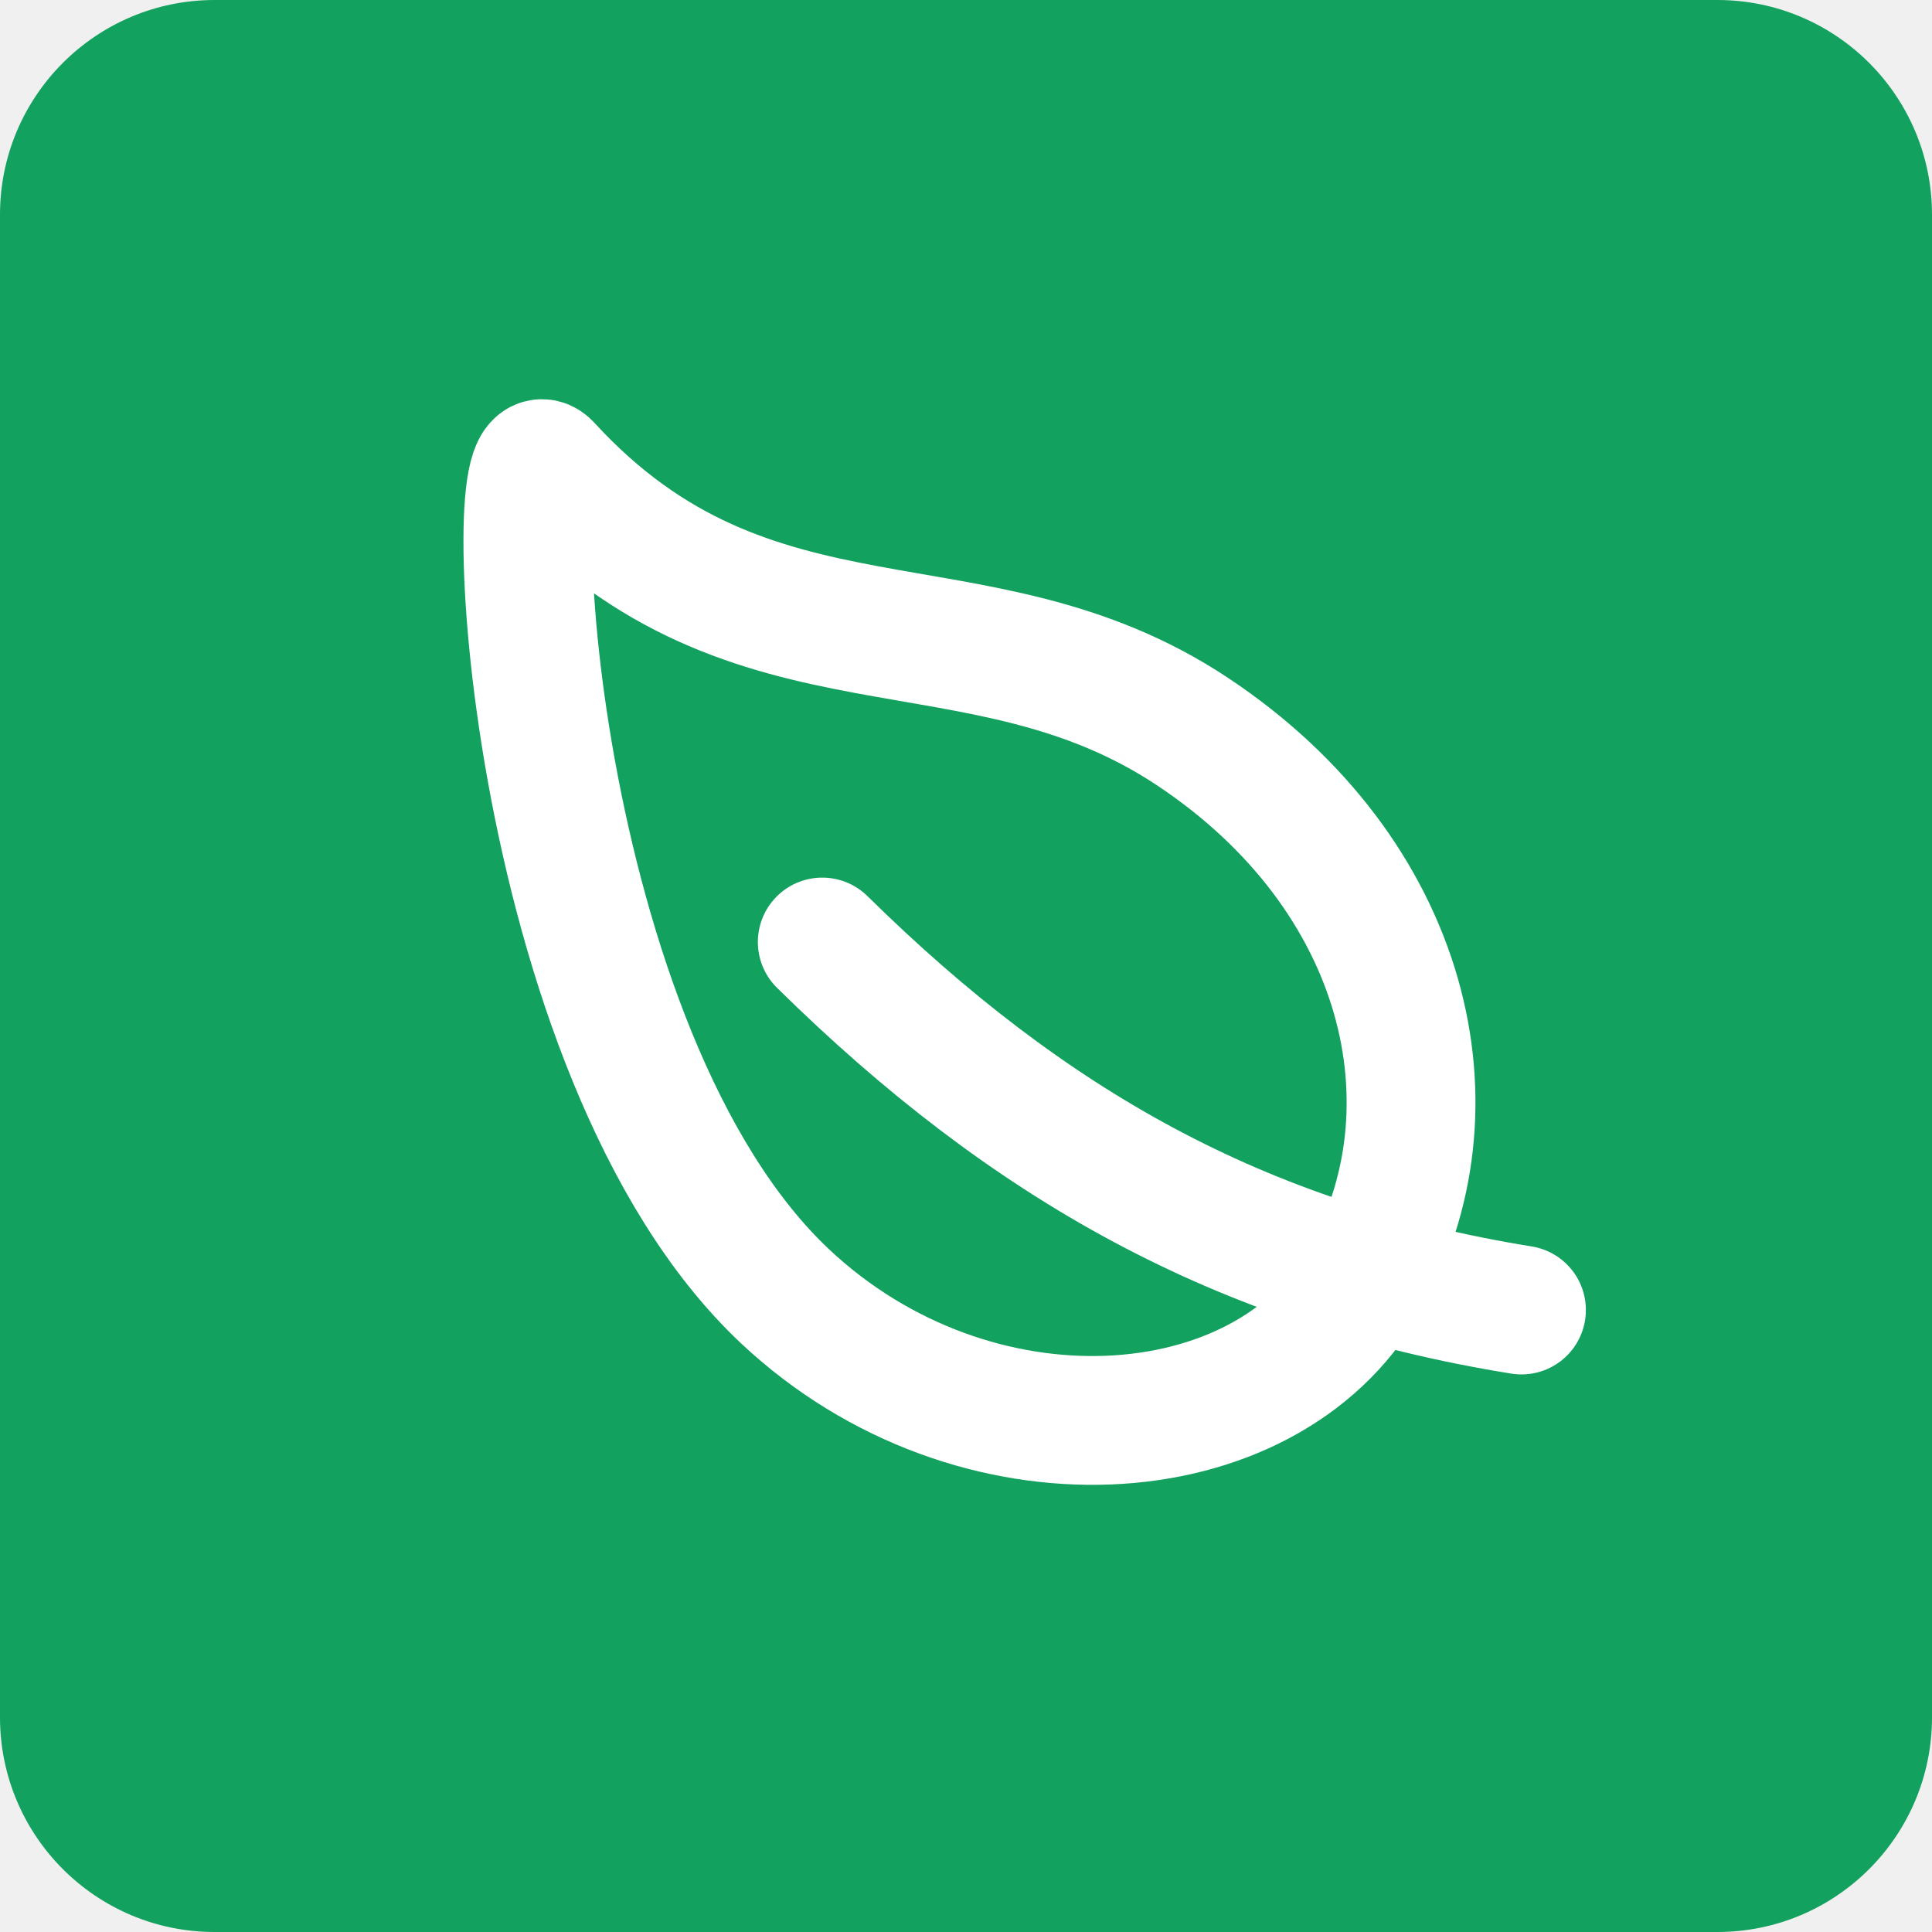
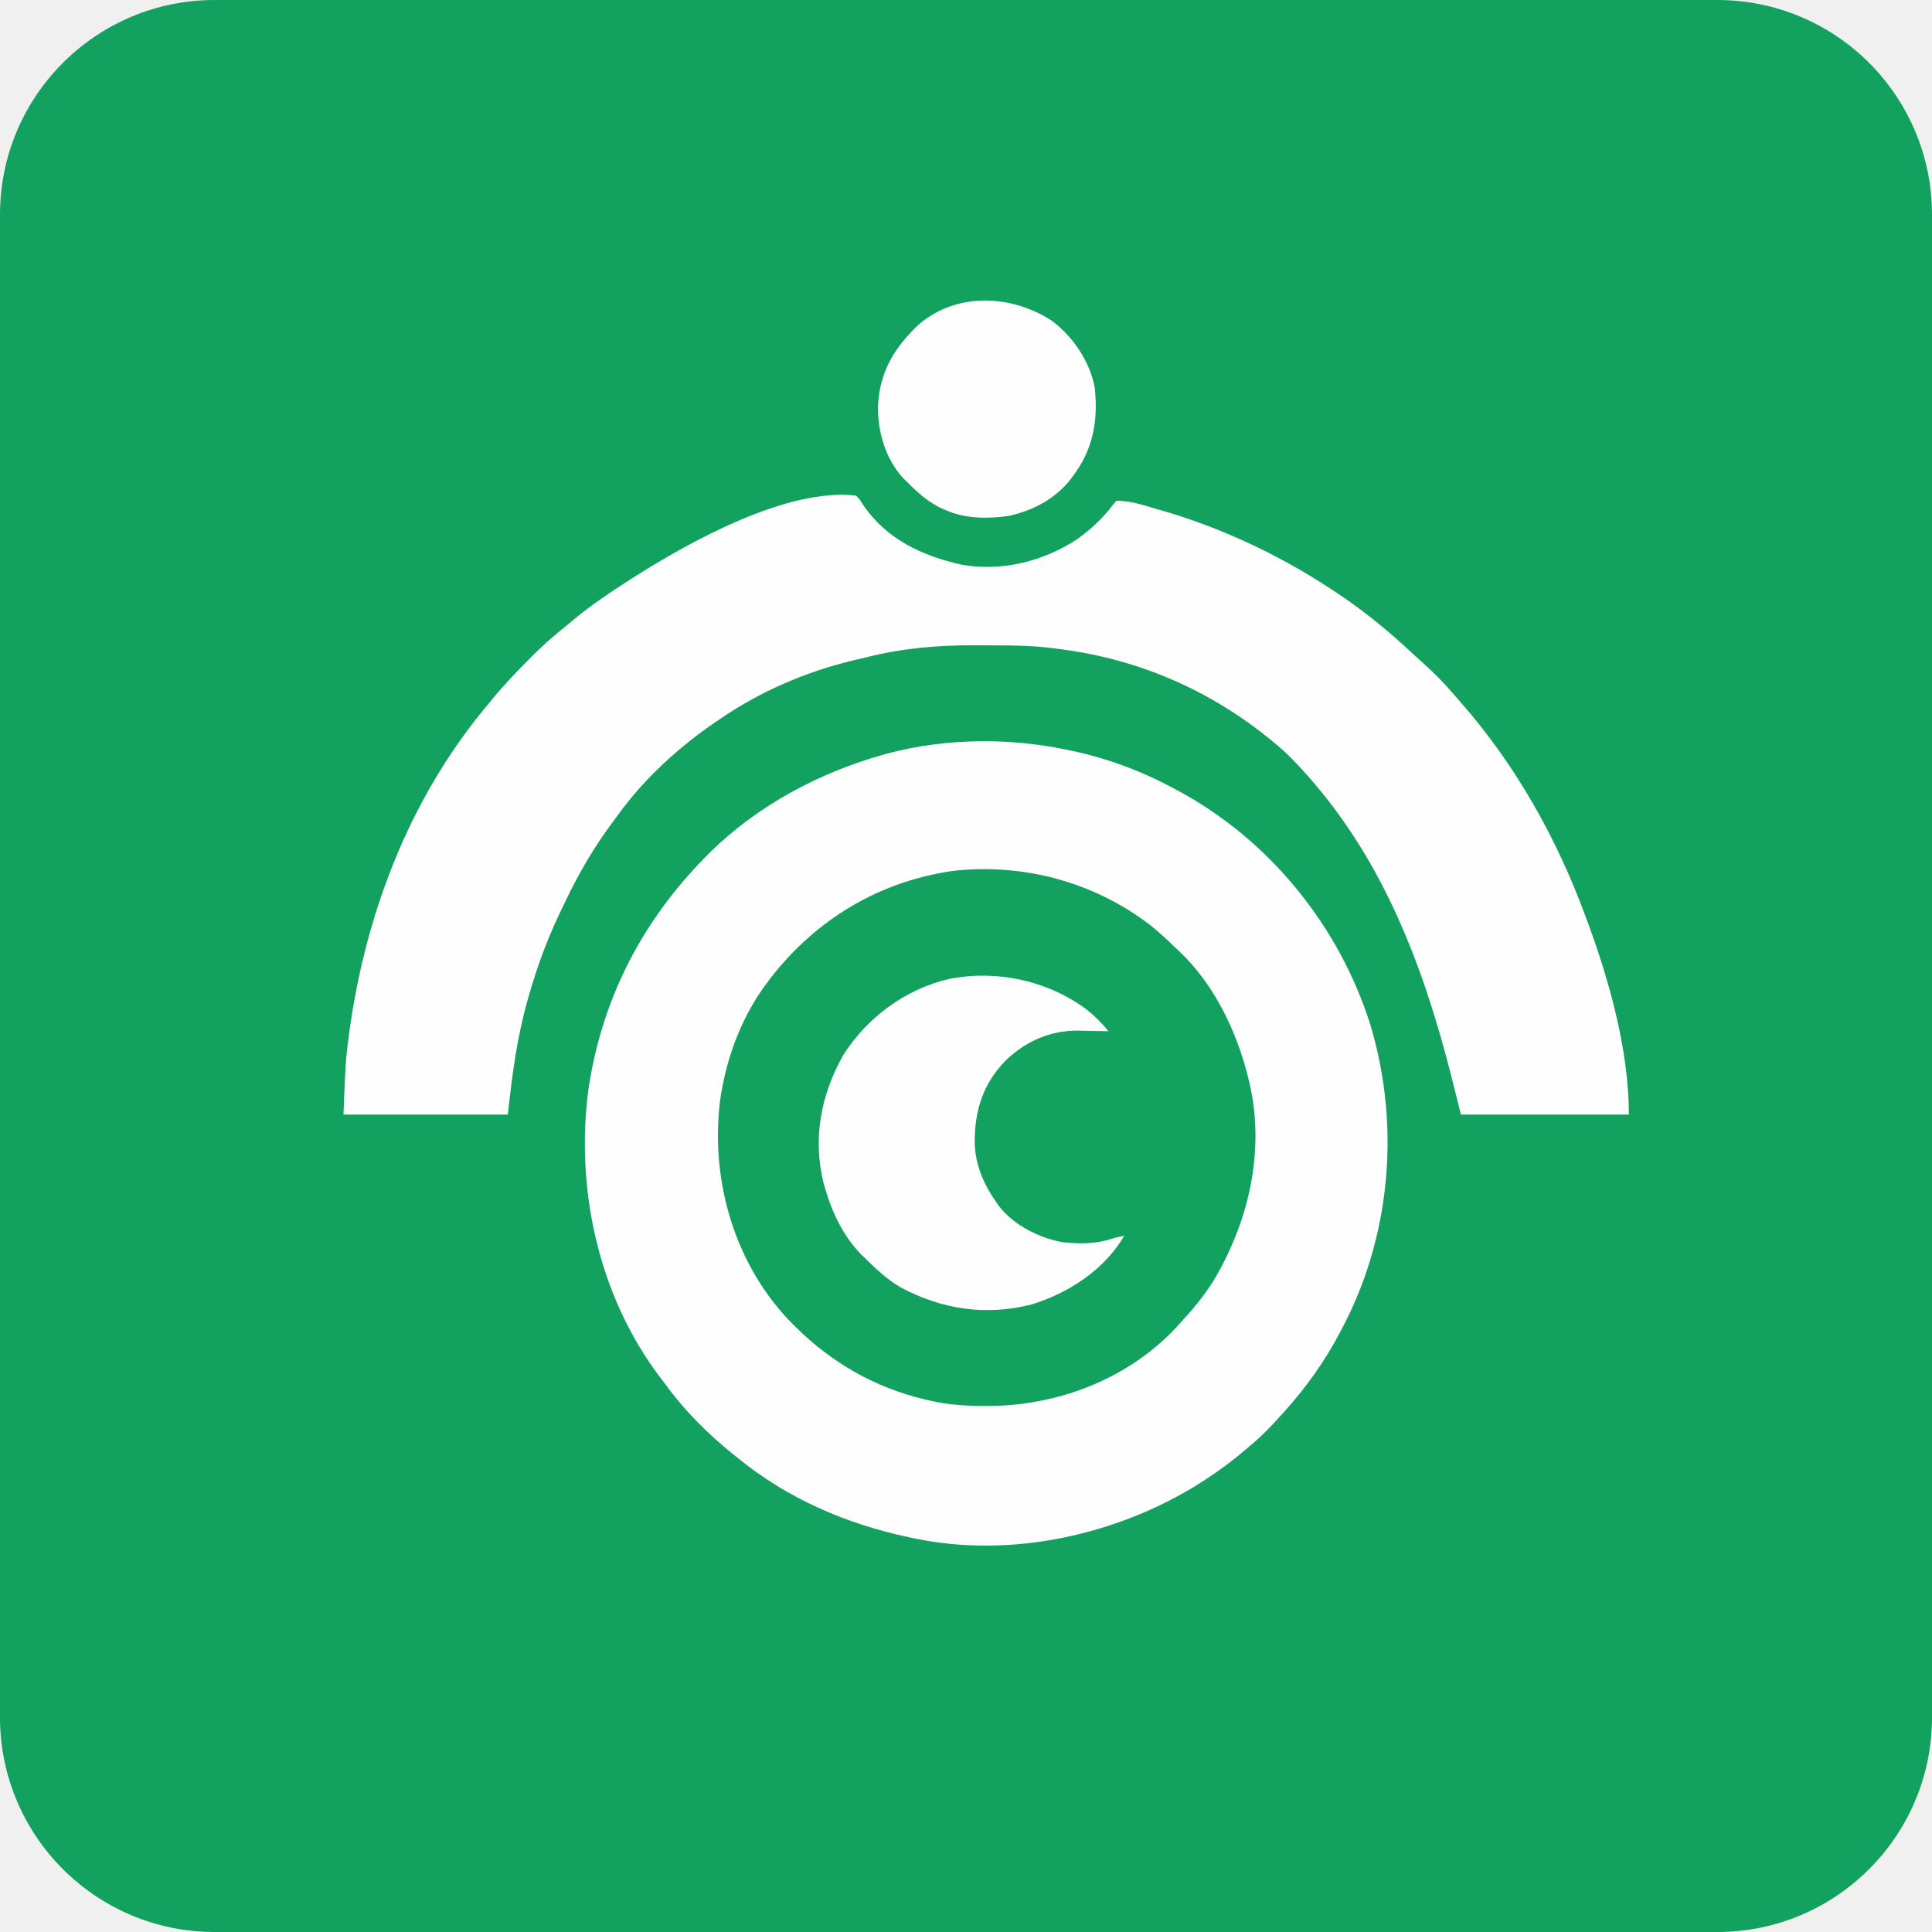
<svg xmlns="http://www.w3.org/2000/svg" width="45" height="45" viewBox="0 0 45 45" fill="none">
  <rect width="45" height="45" rx="5" fill="#12A15E" />
-   <path d="M27.774 17.039C22.75 13.703 17.55 16.098 12.746 10.869C11.627 9.649 12.277 24.552 18.291 30.199C22.688 34.324 29.476 33.864 31.765 29.855C34.054 25.846 32.798 20.375 27.774 17.039Z" stroke="white" stroke-width="3" stroke-linecap="round" stroke-linejoin="round" />
-   <path d="M19.152 21.941C23.949 26.664 28.913 29.463 35.438 30.513" stroke="white" stroke-width="3" stroke-linecap="round" stroke-linejoin="round" />
+   <path d="M24.841 17.461C24.884 17.47 24.925 17.479 24.969 17.488C25.8 17.666 26.578 17.955 27.326 18.357C27.367 18.379 27.367 18.379 27.408 18.401C29.564 19.549 31.205 21.576 31.928 23.902C32.622 26.241 32.393 28.83 31.236 30.985C31.223 31.011 31.209 31.038 31.194 31.065C30.849 31.717 30.424 32.309 29.933 32.858C29.913 32.881 29.892 32.904 29.871 32.928C29.634 33.193 29.394 33.447 29.118 33.673C29.082 33.704 29.046 33.735 29.008 33.767C28.719 34.015 28.419 34.239 28.1 34.447C28.034 34.49 28.034 34.49 27.966 34.534C26.042 35.754 23.547 36.304 21.298 35.832C21.237 35.819 21.237 35.819 21.175 35.806C19.718 35.498 18.342 34.906 17.184 33.958C17.143 33.925 17.102 33.892 17.059 33.859C16.488 33.396 15.956 32.868 15.522 32.274C15.473 32.207 15.423 32.142 15.372 32.076C13.94 30.188 13.393 27.676 13.709 25.351C14.012 23.339 14.886 21.585 16.288 20.109C16.308 20.087 16.329 20.065 16.35 20.043C17.418 18.922 18.808 18.125 20.279 17.665C20.31 17.655 20.34 17.646 20.372 17.636C21.797 17.197 23.386 17.158 24.841 17.461Z" fill="#FEFEFE" />
+   <path d="M19.935 11.542C20.021 11.627 20.021 11.627 20.093 11.743C20.637 12.554 21.467 12.943 22.394 13.152C23.34 13.32 24.304 13.075 25.098 12.553C25.407 12.328 25.7 12.06 25.927 11.751C25.952 11.723 25.978 11.694 26.004 11.664C26.337 11.659 26.664 11.776 26.982 11.868C27.054 11.888 27.054 11.888 27.128 11.909C28.587 12.343 29.961 13.008 31.218 13.864C31.254 13.889 31.254 13.889 31.292 13.914C31.832 14.284 32.338 14.698 32.817 15.144C32.925 15.245 33.035 15.344 33.145 15.442C33.386 15.659 33.611 15.883 33.823 16.129C33.885 16.201 33.948 16.273 34.011 16.345C35.291 17.8 36.25 19.504 36.92 21.318C36.933 21.352 36.946 21.386 36.959 21.422C37.48 22.824 37.939 24.452 37.939 25.961C36.648 25.961 35.358 25.961 34.028 25.961C33.955 25.67 33.882 25.378 33.807 25.078C33.16 22.533 32.243 20.093 30.485 18.1C30.465 18.078 30.446 18.056 30.427 18.034C30.202 17.781 29.974 17.54 29.711 17.326C29.69 17.308 29.669 17.291 29.647 17.273C28.235 16.102 26.565 15.367 24.741 15.126C24.665 15.116 24.665 15.116 24.588 15.105C24.088 15.038 23.59 15.031 23.086 15.032C22.948 15.032 22.809 15.031 22.67 15.03C21.833 15.028 21.006 15.101 20.193 15.306C20.089 15.332 19.985 15.356 19.88 15.38C18.771 15.645 17.697 16.108 16.758 16.756C16.734 16.771 16.711 16.787 16.687 16.803C15.825 17.39 15.014 18.124 14.402 18.97C14.354 19.038 14.304 19.104 14.254 19.17C13.831 19.739 13.472 20.357 13.168 20.997C13.133 21.072 13.097 21.145 13.061 21.219C12.755 21.853 12.51 22.515 12.318 23.191C12.305 23.236 12.305 23.236 12.292 23.281C12.041 24.167 11.928 25.038 11.829 25.961C10.565 25.961 9.302 25.961 8 25.961C8.048 24.763 8.048 24.763 8.089 24.413C8.094 24.369 8.099 24.324 8.105 24.279C8.458 21.409 9.502 18.615 11.381 16.389C11.414 16.349 11.447 16.308 11.481 16.266C11.744 15.947 12.029 15.651 12.32 15.358C12.376 15.302 12.376 15.302 12.432 15.245C12.681 14.998 12.94 14.774 13.214 14.556C13.263 14.515 13.312 14.474 13.361 14.433C13.779 14.088 14.224 13.789 14.68 13.497C14.707 13.48 14.735 13.462 14.763 13.444C16.065 12.618 18.325 11.359 19.935 11.542Z" fill="#FEFEFE" />
+   <path d="M26.8 21.555C27 21.714 27.183 21.886 27.366 22.064C27.397 22.093 27.429 22.122 27.461 22.152C28.294 22.938 28.821 24.05 29.084 25.15C29.091 25.178 29.098 25.206 29.105 25.236C29.469 26.819 29.081 28.471 28.259 29.841C28.023 30.214 27.747 30.541 27.447 30.862C27.417 30.895 27.387 30.928 27.356 30.961C26.276 32.094 24.727 32.702 23.18 32.745C22.647 32.754 22.141 32.74 21.622 32.614C21.583 32.605 21.583 32.605 21.543 32.595C20.387 32.324 19.366 31.738 18.527 30.903C18.497 30.874 18.497 30.874 18.467 30.844C17.324 29.695 16.734 28.099 16.722 26.494C16.723 26.038 16.755 25.604 16.857 25.16C16.864 25.127 16.872 25.093 16.879 25.059C17.06 24.281 17.39 23.517 17.875 22.879C17.901 22.844 17.927 22.809 17.954 22.773C19.015 21.414 20.46 20.542 22.172 20.288C23.824 20.096 25.484 20.54 26.8 21.555Z" fill="#12A15E" />
+   <path d="M25.295 23.502C25.494 23.661 25.659 23.821 25.818 24.019C25.77 24.018 25.77 24.018 25.721 24.017C25.574 24.013 25.426 24.011 25.279 24.009C25.203 24.007 25.203 24.007 25.126 24.005C24.466 23.998 23.904 24.244 23.427 24.698C22.894 25.244 22.704 25.858 22.702 26.604C22.713 27.129 22.91 27.583 23.211 28.011C23.228 28.036 23.245 28.061 23.262 28.086C23.604 28.534 24.221 28.845 24.766 28.936C25.149 28.974 25.517 28.977 25.886 28.856C25.985 28.824 26.083 28.803 26.185 28.785C25.722 29.576 24.893 30.118 24.027 30.383C22.96 30.657 21.929 30.496 20.97 29.982C20.664 29.799 20.409 29.563 20.156 29.314C20.124 29.283 20.091 29.251 20.057 29.218C19.646 28.794 19.382 28.248 19.22 27.685C19.207 27.64 19.194 27.596 19.18 27.549C18.928 26.514 19.121 25.496 19.639 24.578C20.194 23.699 21.093 23.036 22.11 22.8C23.22 22.585 24.385 22.836 25.295 23.502Z" fill="#FEFEFE" />
+   <path d="M24.498 7.469C24.987 7.835 25.383 8.414 25.497 9.022C25.584 9.788 25.462 10.472 24.987 11.094C24.965 11.124 24.942 11.154 24.919 11.185C24.584 11.6 24.116 11.861 23.602 11.99C23.558 12.002 23.558 12.002 23.512 12.014C23.058 12.082 22.522 12.086 22.095 11.909C22.037 11.885 22.037 11.885 21.977 11.862C21.63 11.707 21.381 11.483 21.118 11.216C21.093 11.191 21.067 11.166 21.041 11.141C20.63 10.704 20.439 10.051 20.45 9.46C20.485 8.658 20.843 8.076 21.413 7.546C22.303 6.799 23.559 6.863 24.498 7.469Z" fill="#FEFEFE" />
</svg>
